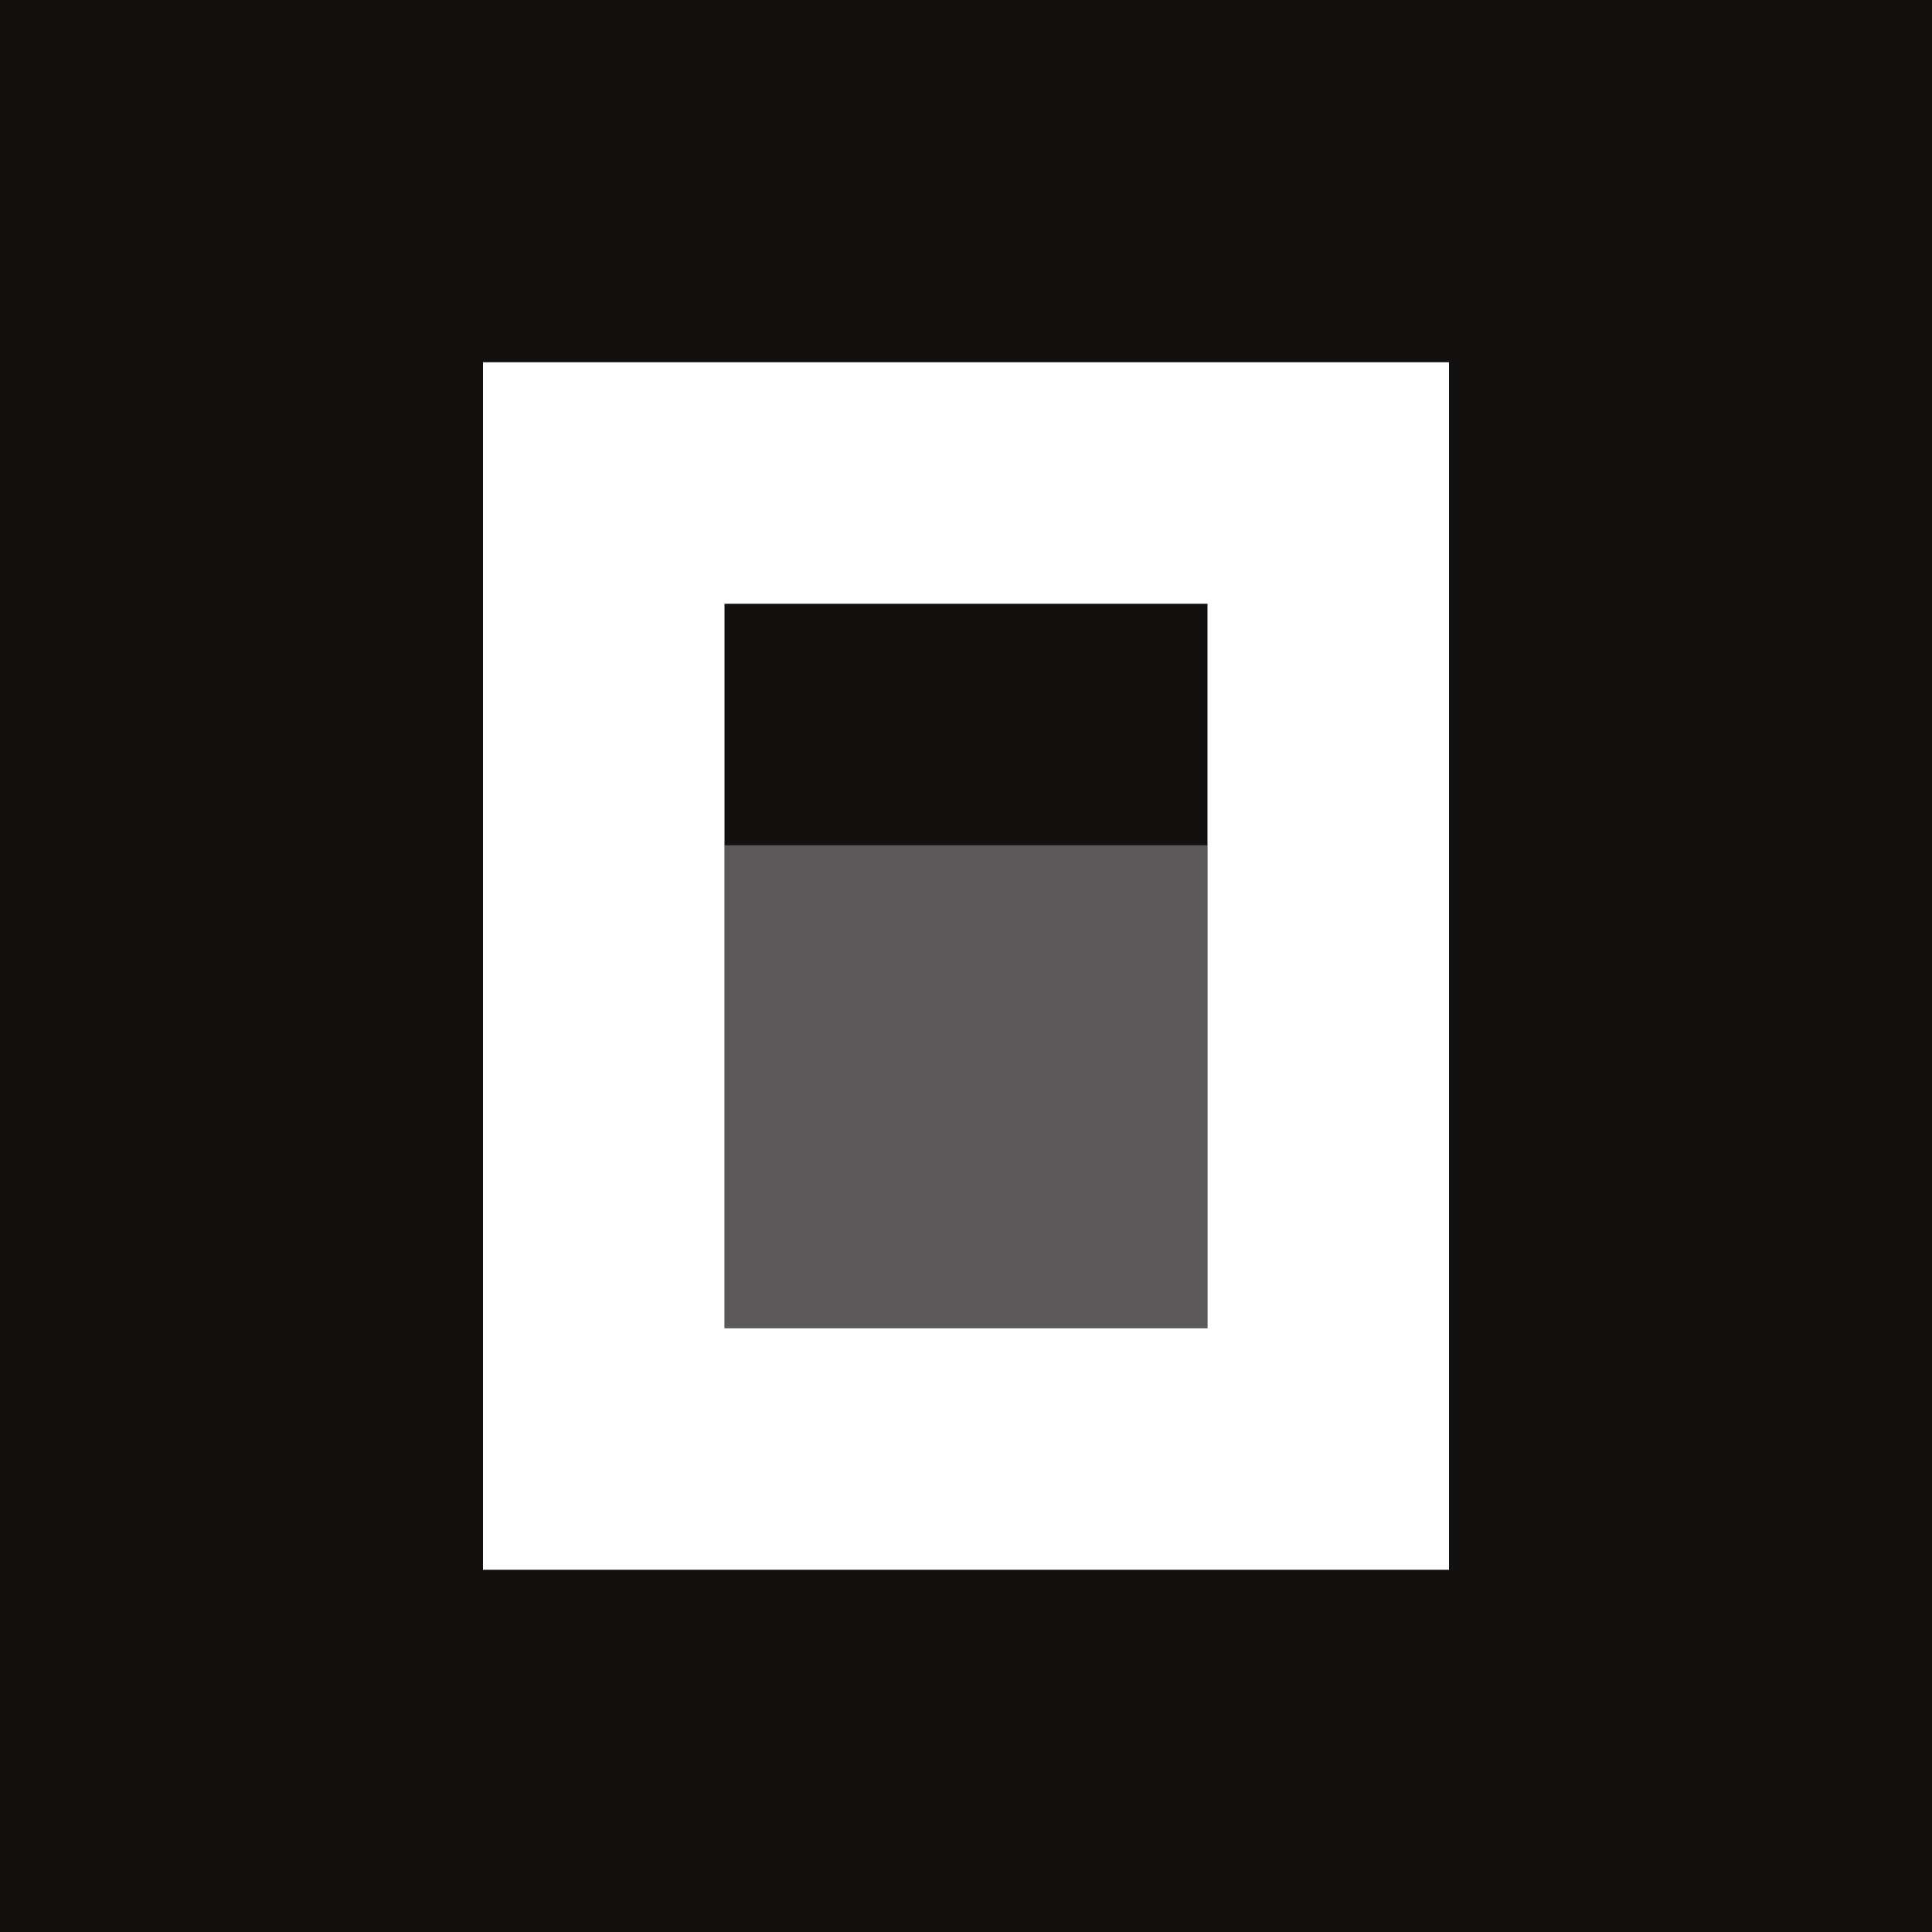
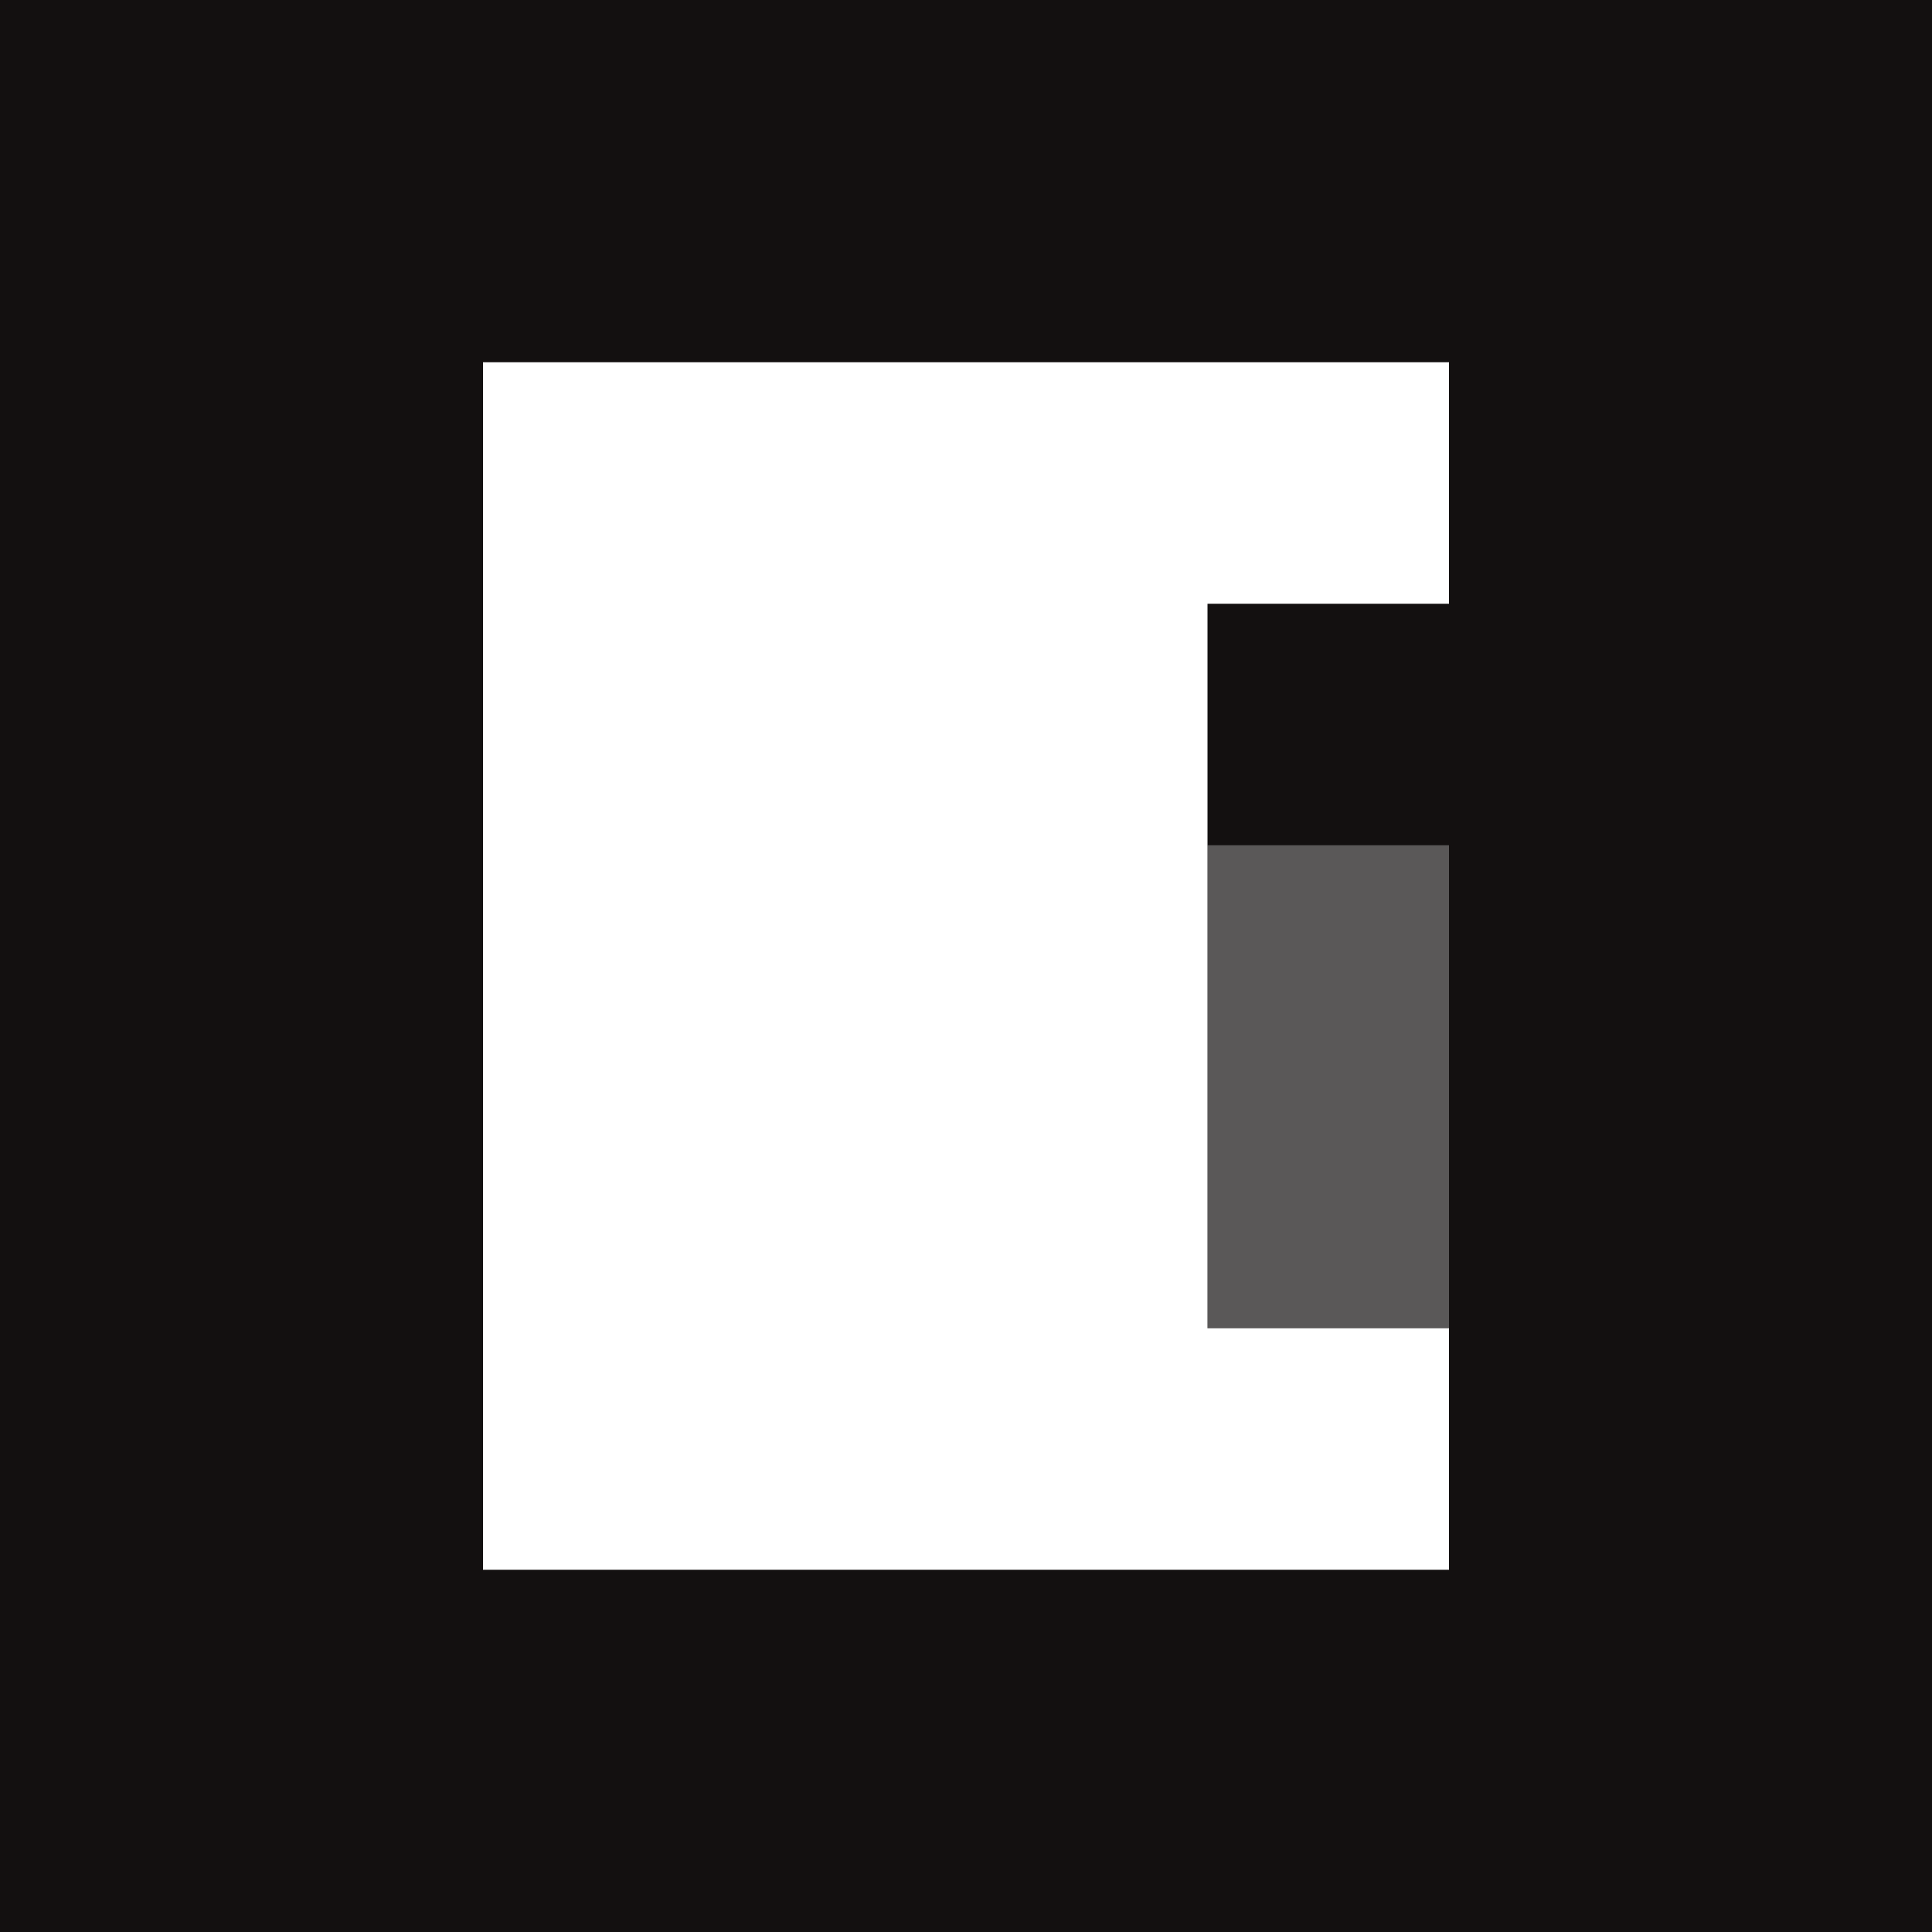
<svg xmlns="http://www.w3.org/2000/svg" version="1.1" width="512" height="512">
  <svg width="512" height="512" viewBox="0 0 512 512" fill="none">
    <rect width="512" height="512" fill="#131010" />
-     <path d="M320 224V352H192V224H320Z" fill="#5A5858" />
-     <path fill-rule="evenodd" clip-rule="evenodd" d="M384 416H128V96H384V416ZM320 160H192V352H320V160Z" fill="white" />
+     <path d="M320 224H384V352H320V224Z" fill="#5A5858" />
+     <path d="M384 96H128V416H384V352H320V160H384V96Z" fill="white" />
  </svg>
  <style>@media (prefers-color-scheme: light) { :root { filter: none; } }
@media (prefers-color-scheme: dark) { :root { filter: none; } }
</style>
</svg>
